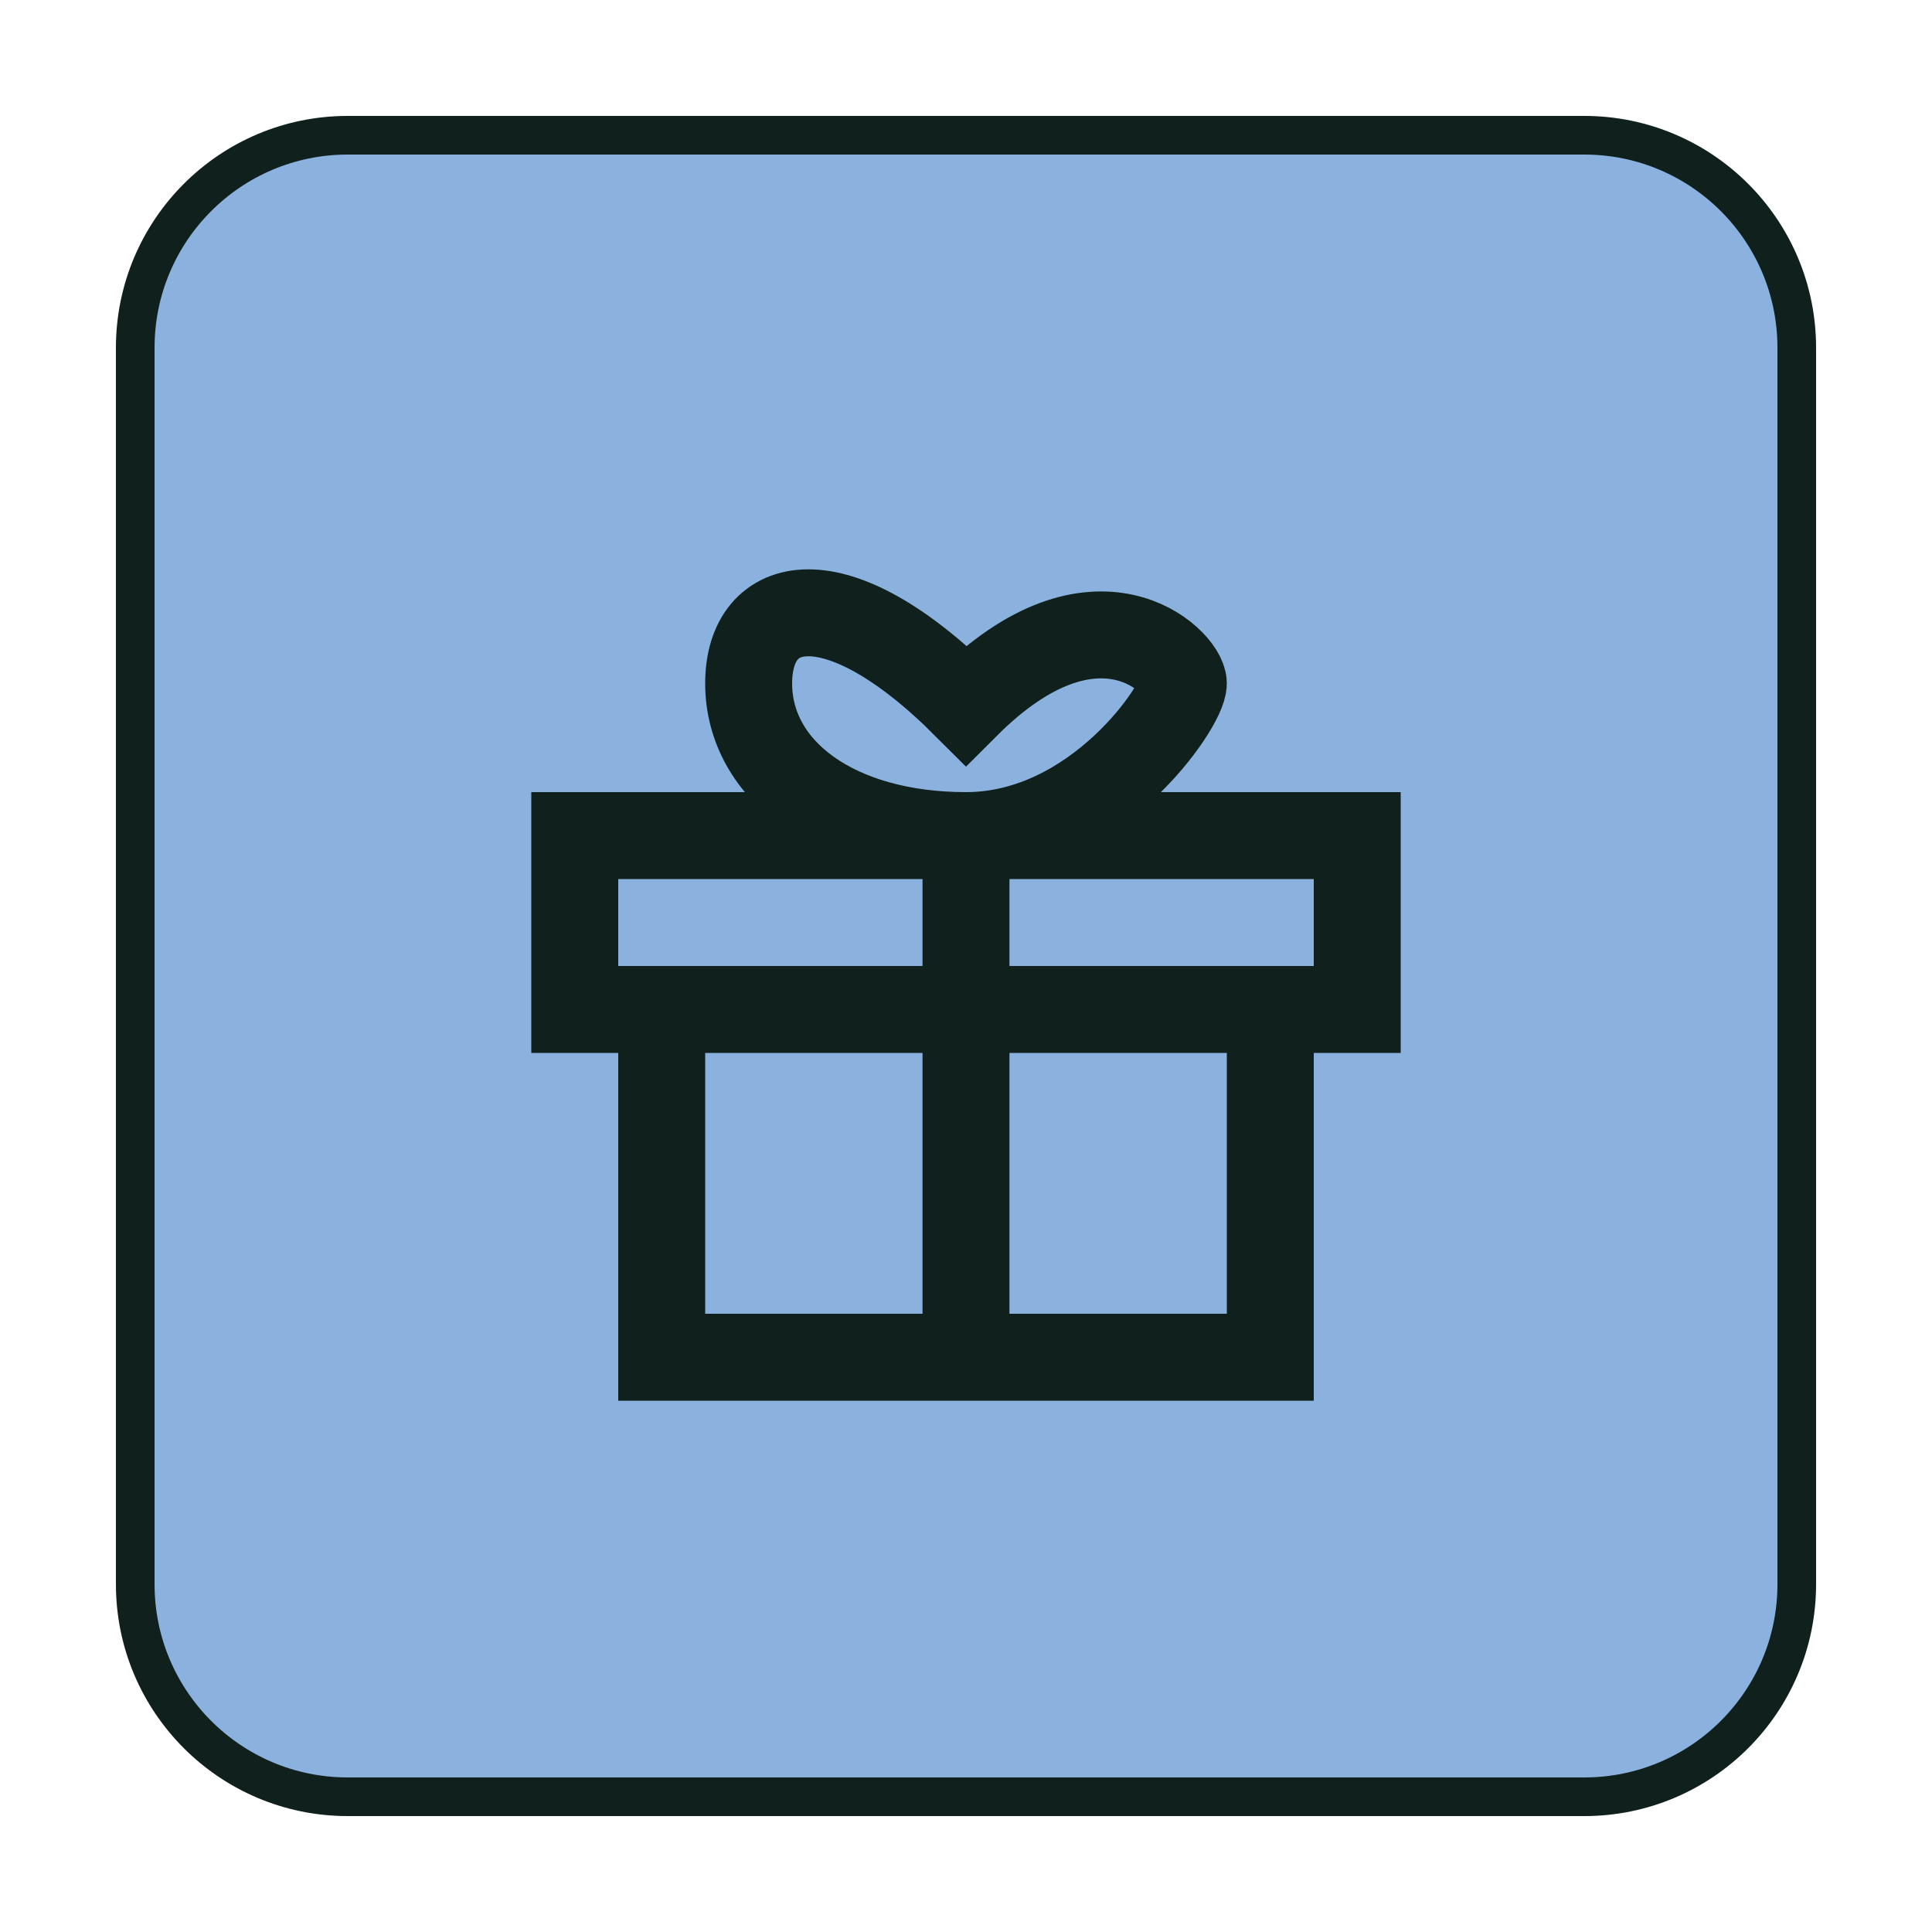
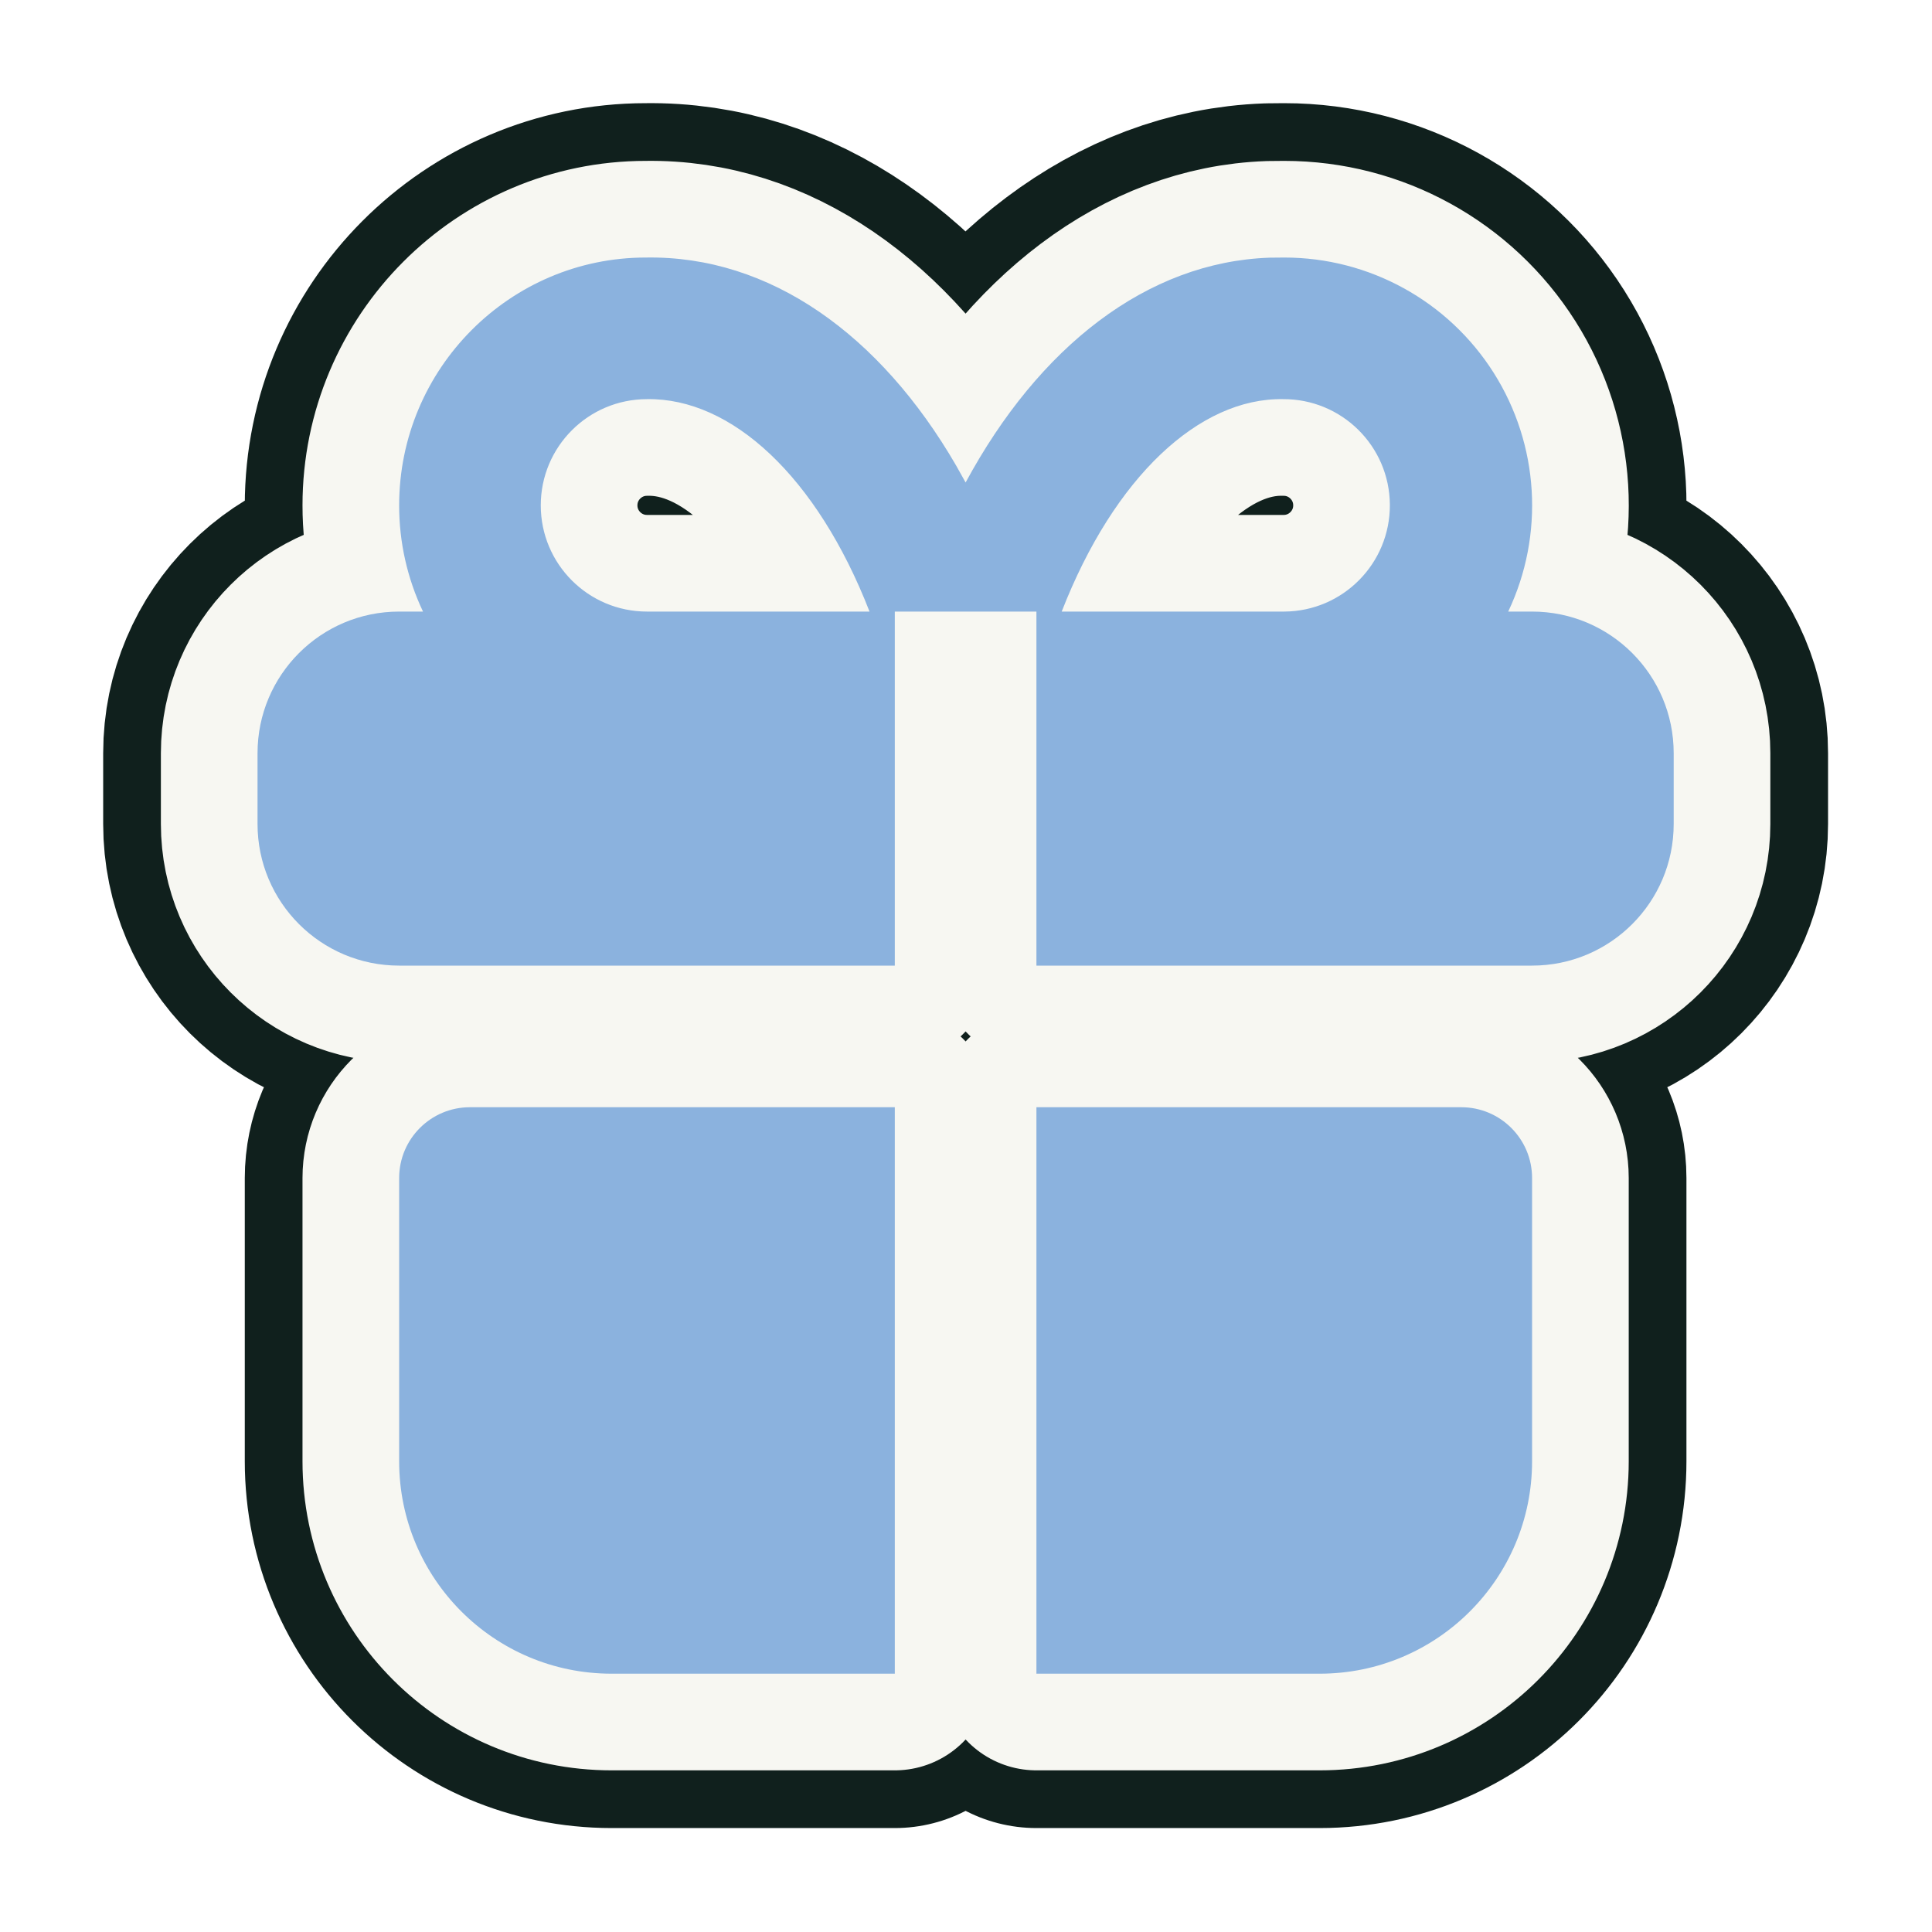
<svg xmlns="http://www.w3.org/2000/svg" viewBox="0 0 200 200" width="200" height="200">
-   <rect x="14" y="14" width="172" height="172" rx="22" fill="#8bb2de" stroke="#10201d" stroke-width="4" stroke-linejoin="round" />
-   <svg x="46" y="46" width="108" height="108" viewBox="0 0 24 24" color="#10201d" fill="none" stroke="currentColor" stroke-width="2">
-     <rect x="3" y="9" width="18" height="4" />
-     <path d="M5 13v8h14v-8M12 9v12M12 9c-3 0-5-1.5-5-3.5S9 3 12 6c3-3 5-1 5-.5S15 9 12 9z" />
-   </svg>
+   <g transform="translate(12.00 12.00) scale(7.33)" fill="none" stroke="#10201d" stroke-width="4.36" stroke-linejoin="round">
+     <path d="M11 14v8h-4a3 3 0 0 1 -3 -3v-4a1 1 0 0 1 1 -1h6zm8 0a1 1 0 0 1 1 1v4a3 3 0 0 1 -3 3h-4v-8h6zm-2.5 -12a3.5 3.5 0 0 1 3.163 5h.337a2 2 0 0 1 2 2v1a2 2 0 0 1 -2 2h-7v-5h-2v5h-7a2 2 0 0 1 -2 -2v-1a2 2 0 0 1 2 -2h.337a3.486 3.486 0 0 1 -.337 -1.5c0 -1.933 1.567 -3.5 3.483 -3.5c1.755 -.03 3.312 1.092 4.381 2.934l.136 .243c1.033 -1.914 2.56 -3.114 4.291 -3.175l.209 -.002zm-9 2a1.5 1.5 0 0 0 0 3h3.143c-.741 -1.905 -1.949 -3.02 -3.143 -3zm8.983 0c-1.18 -.02 -2.385 1.096 -3.126 3h3.143a1.5 1.5 0 1 0 -.017 -3z" />
+   </g>
+   <g transform="translate(12.00 12.00) scale(7.33)" fill="none" stroke="#f7f7f2" stroke-width="2.73" stroke-linejoin="round">
+     <path d="M11 14v8h-4a3 3 0 0 1 -3 -3v-4a1 1 0 0 1 1 -1h6zm8 0a1 1 0 0 1 1 1v4a3 3 0 0 1 -3 3h-4v-8h6zm-2.5 -12a3.5 3.5 0 0 1 3.163 5h.337a2 2 0 0 1 2 2v1a2 2 0 0 1 -2 2h-7v-5h-2v5h-7a2 2 0 0 1 -2 -2v-1a2 2 0 0 1 2 -2h.337a3.486 3.486 0 0 1 -.337 -1.5c0 -1.933 1.567 -3.5 3.483 -3.5c1.755 -.03 3.312 1.092 4.381 2.934l.136 .243c1.033 -1.914 2.56 -3.114 4.291 -3.175l.209 -.002zm-9 2a1.5 1.5 0 0 0 0 3h3.143c-.741 -1.905 -1.949 -3.02 -3.143 -3zm8.983 0c-1.18 -.02 -2.385 1.096 -3.126 3h3.143a1.5 1.5 0 1 0 -.017 -3z" />
+   </g>
+   <g transform="translate(12.00 12.00) scale(7.33)" fill="#8bb2de">
+     <path d="M11 14v8h-4a3 3 0 0 1 -3 -3v-4a1 1 0 0 1 1 -1h6zm8 0a1 1 0 0 1 1 1v4a3 3 0 0 1 -3 3h-4v-8h6zm-2.5 -12a3.5 3.5 0 0 1 3.163 5h.337a2 2 0 0 1 2 2v1a2 2 0 0 1 -2 2h-7v-5h-2v5h-7a2 2 0 0 1 -2 -2v-1a2 2 0 0 1 2 -2h.337a3.486 3.486 0 0 1 -.337 -1.5c0 -1.933 1.567 -3.5 3.483 -3.5c1.755 -.03 3.312 1.092 4.381 2.934l.136 .243c1.033 -1.914 2.56 -3.114 4.291 -3.175l.209 -.002zm-9 2a1.5 1.5 0 0 0 0 3h3.143c-.741 -1.905 -1.949 -3.02 -3.143 -3zm8.983 0c-1.18 -.02 -2.385 1.096 -3.126 3h3.143a1.5 1.5 0 1 0 -.017 -3z" />
+   </g>
</svg>
